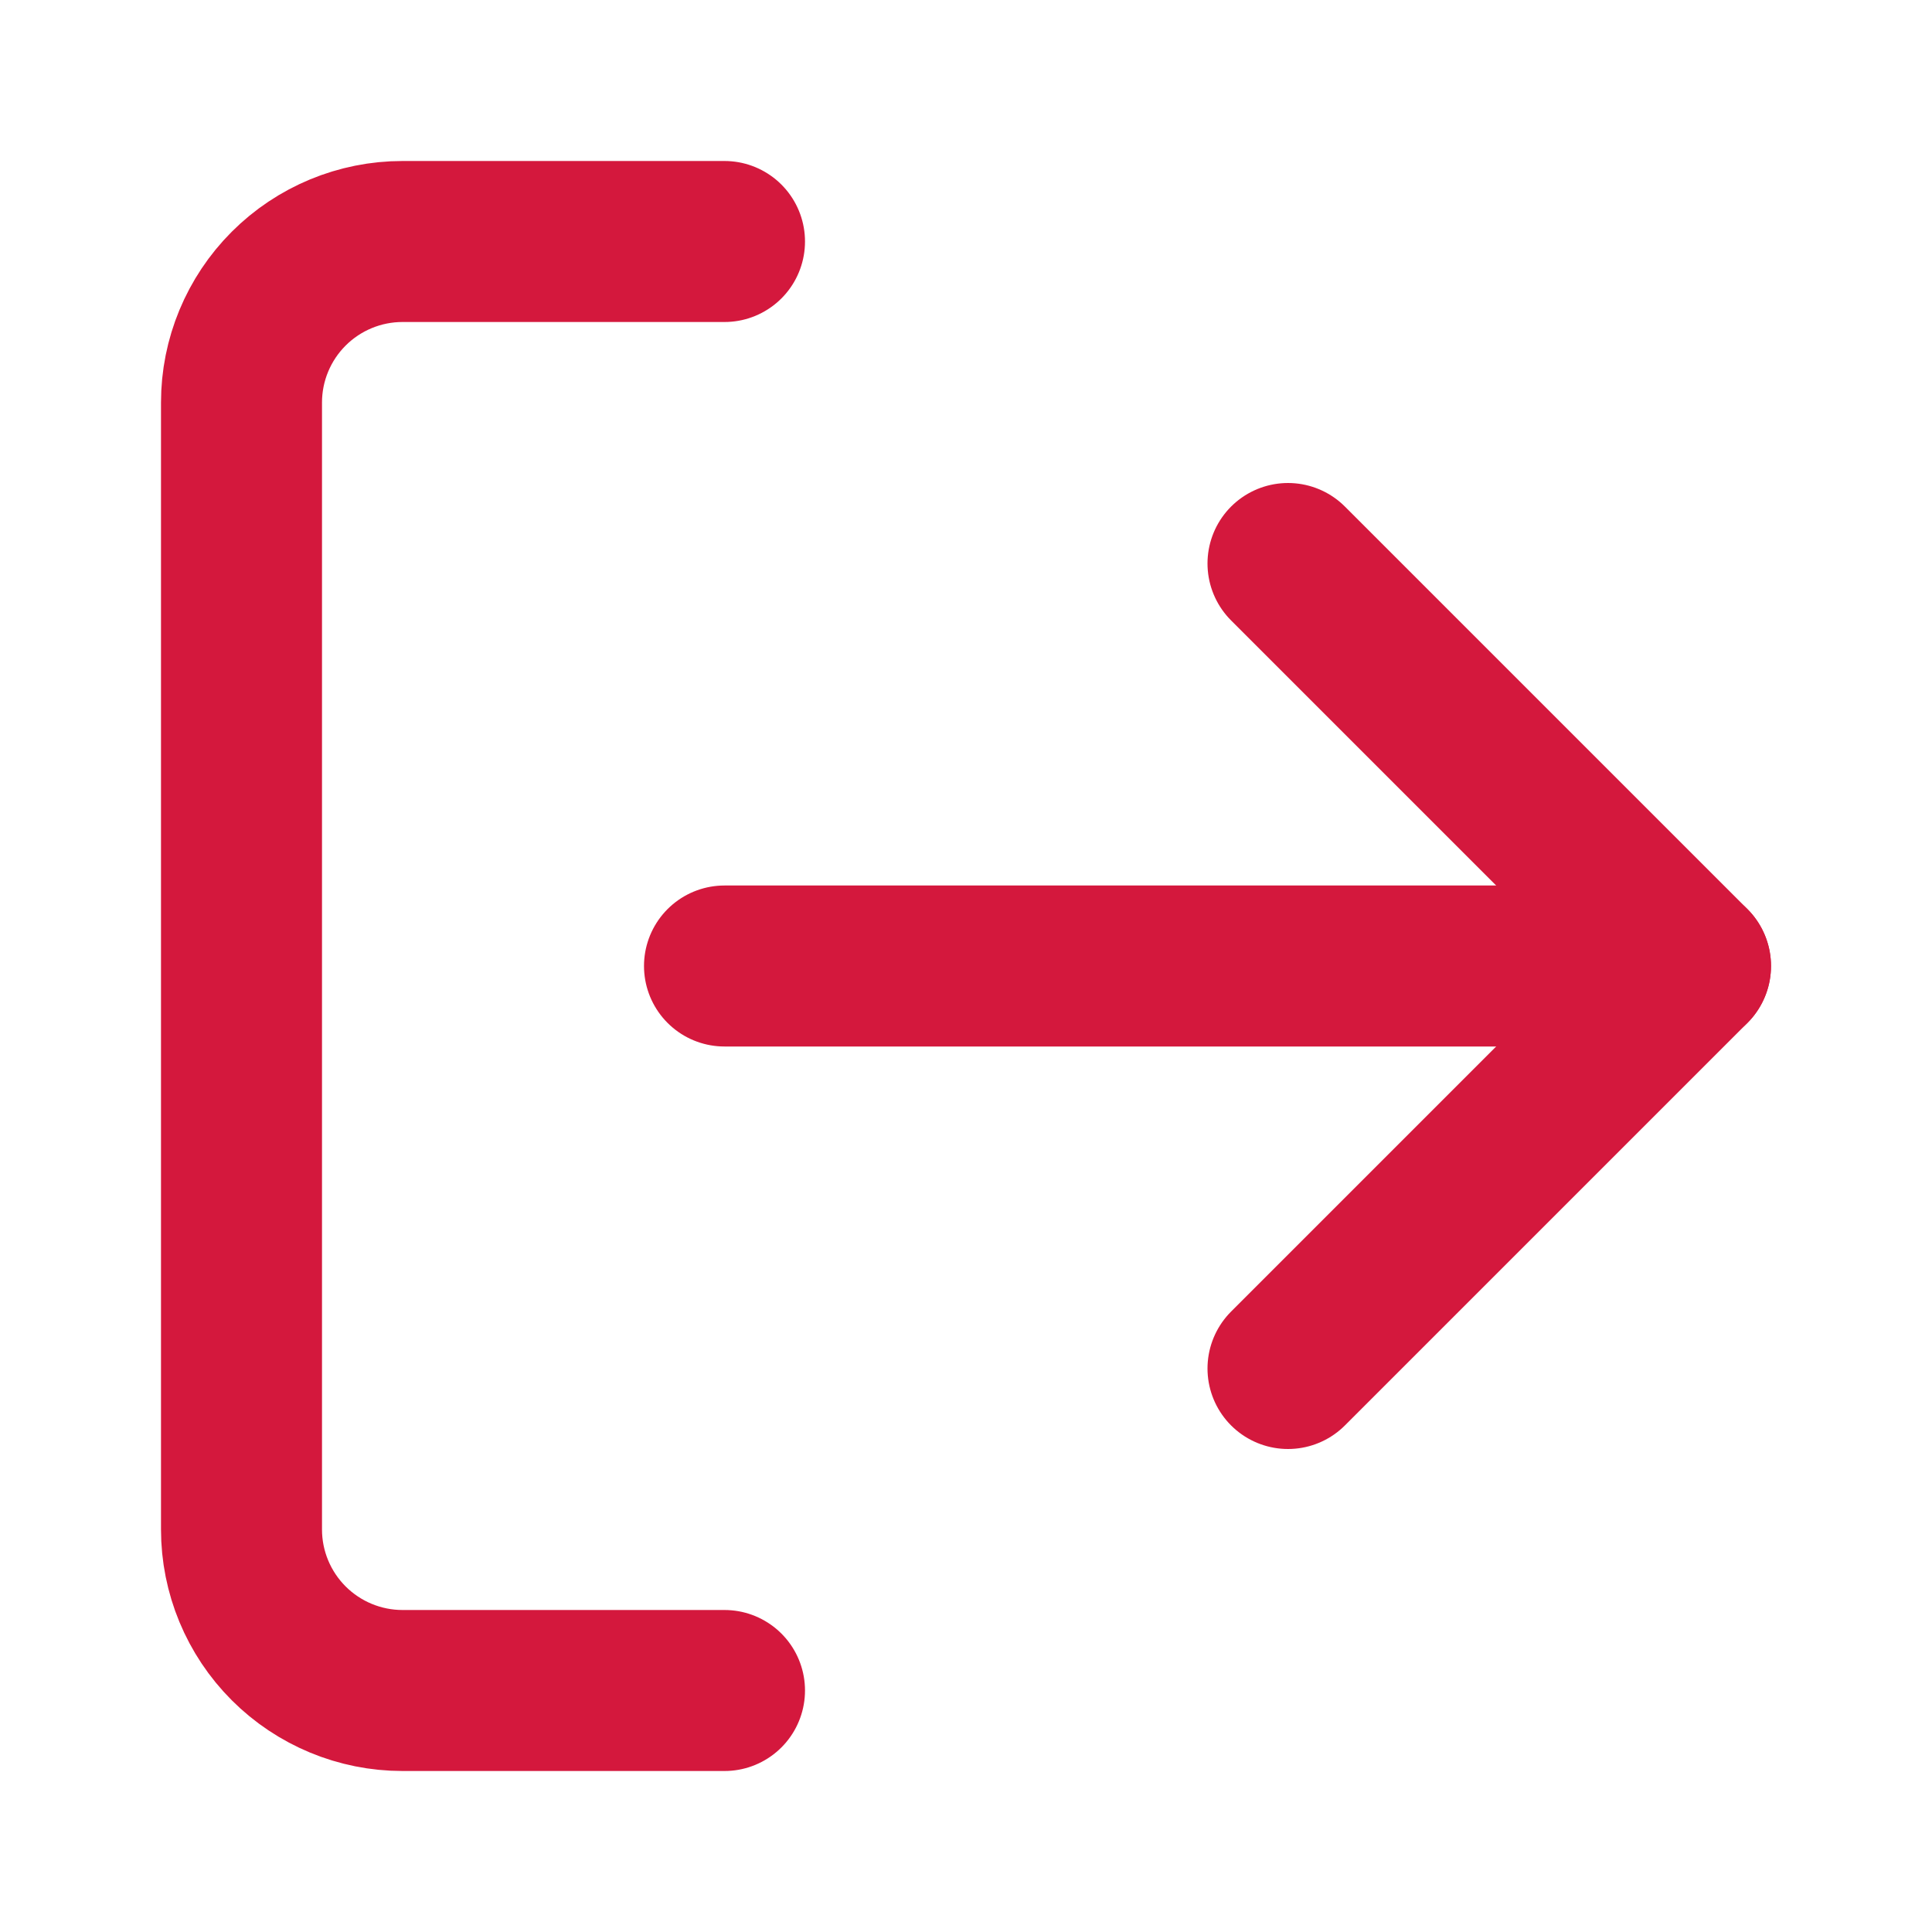
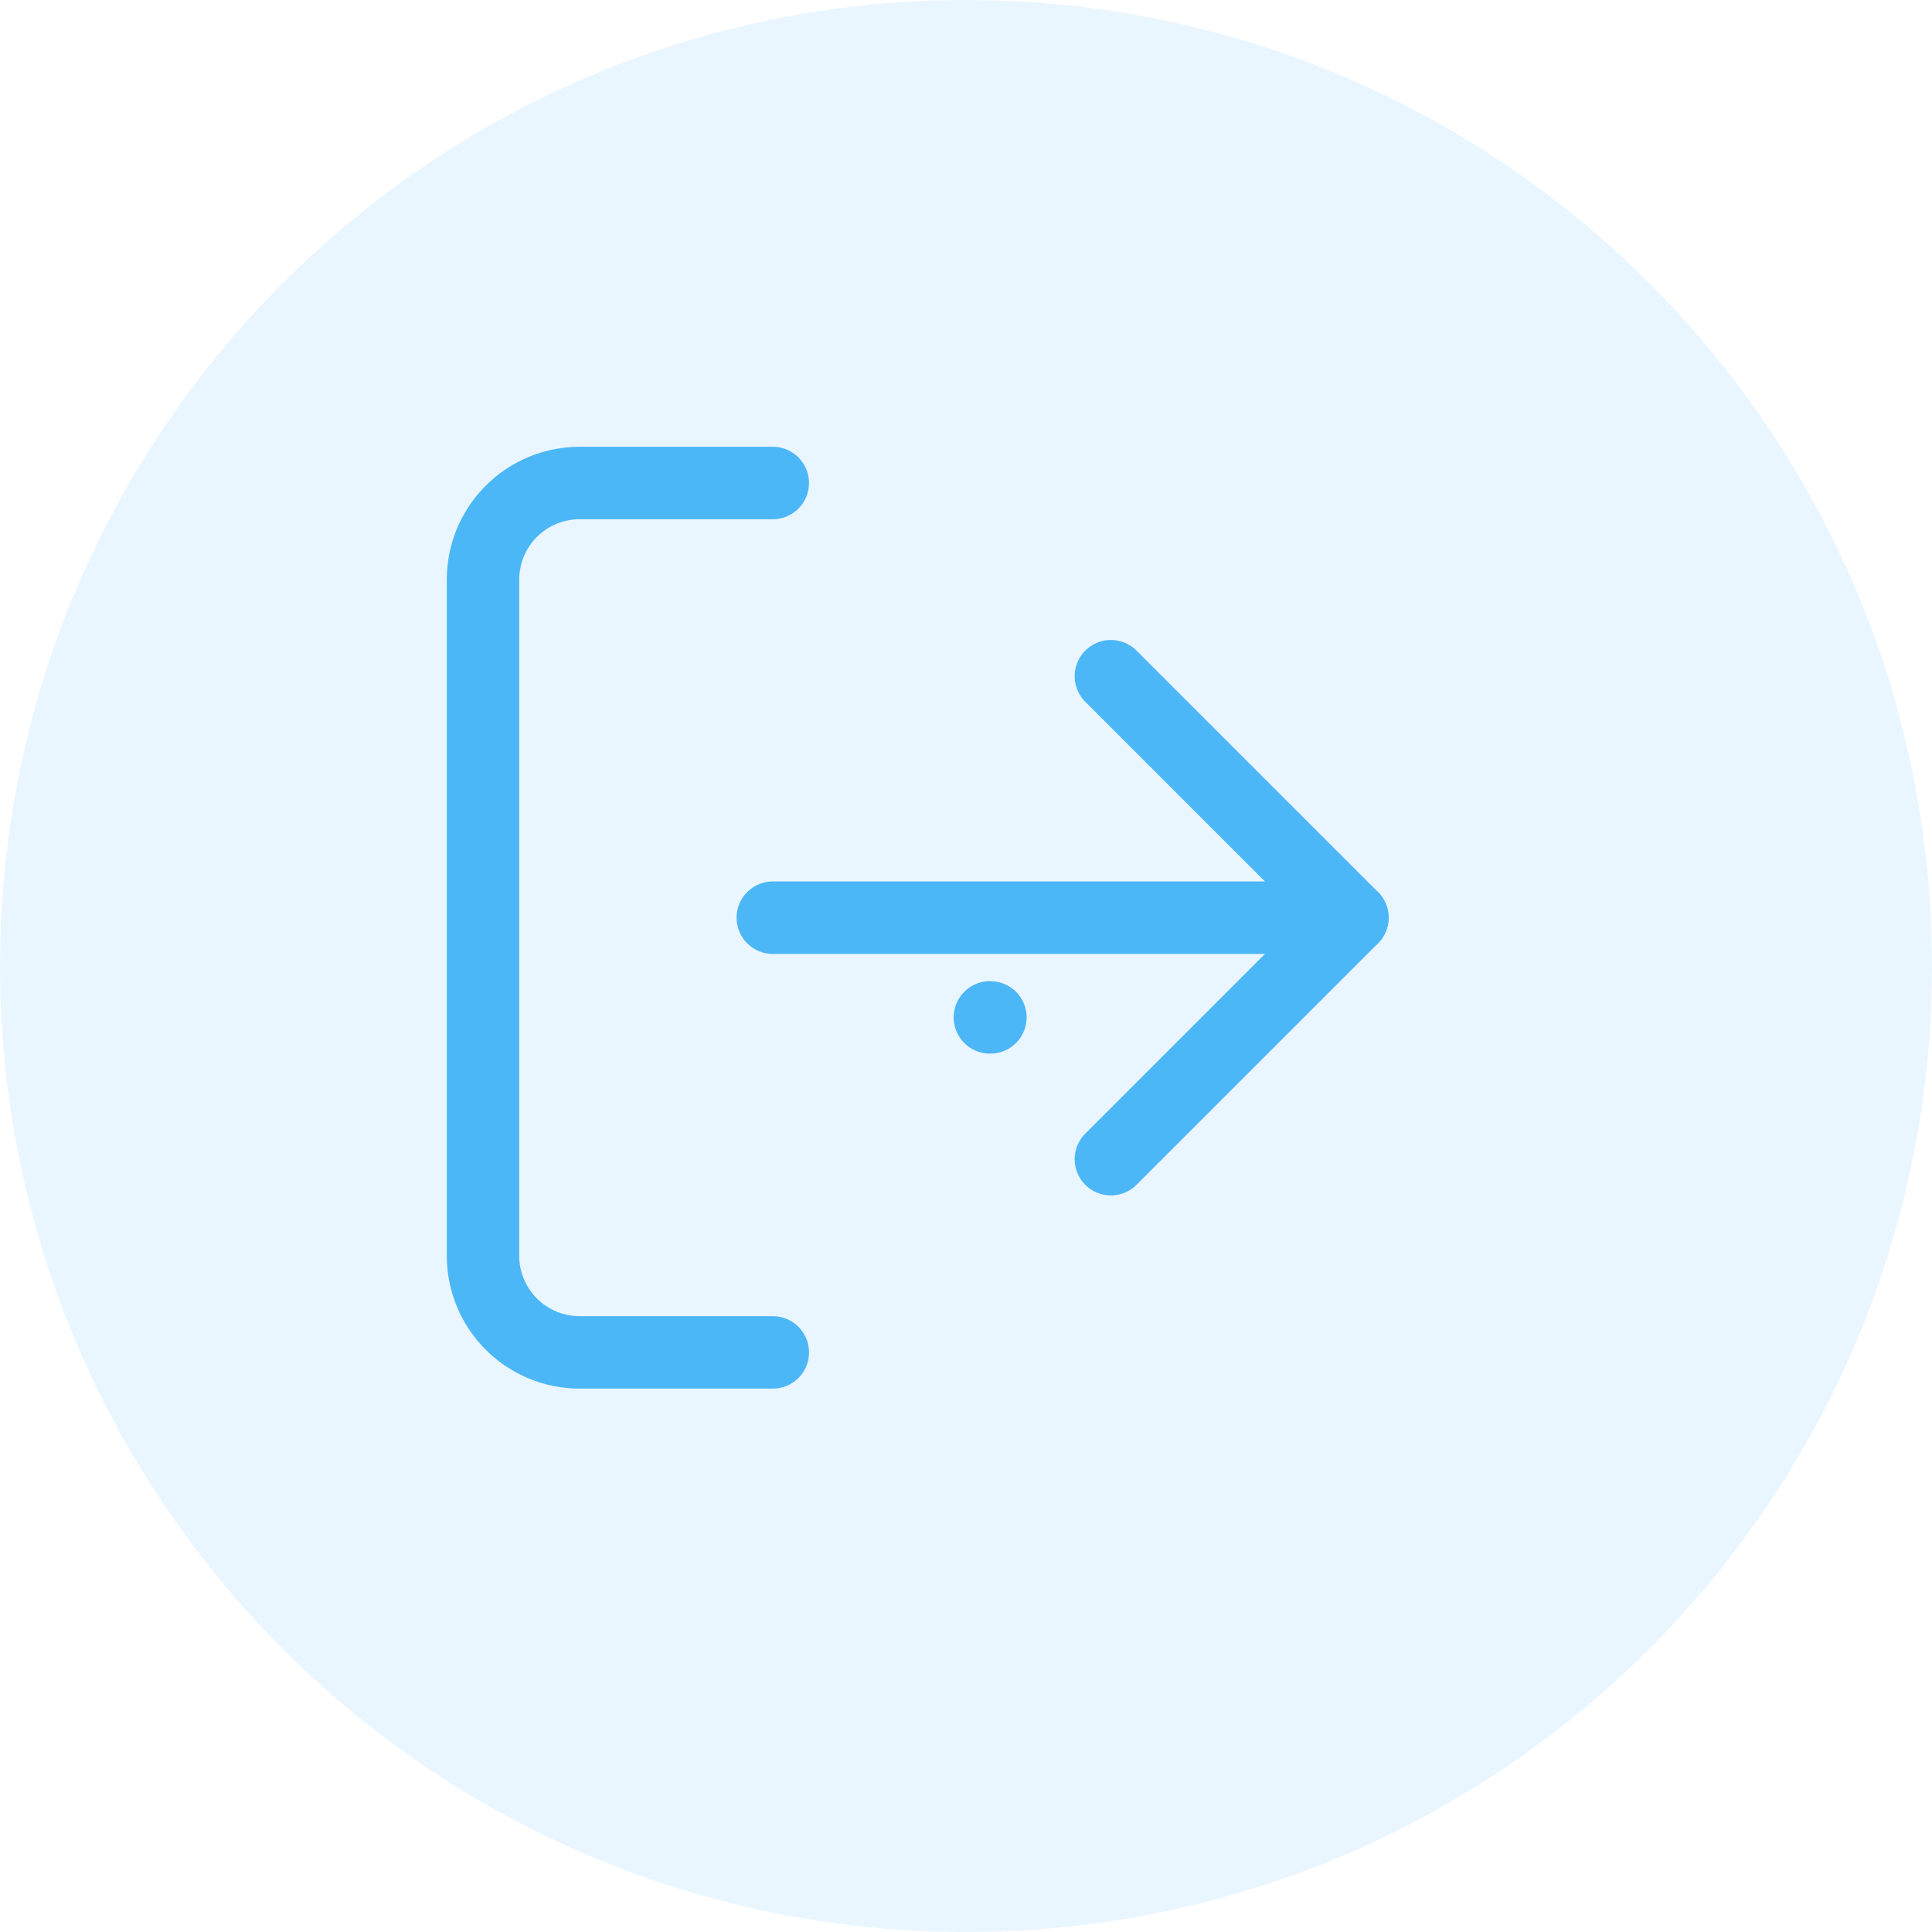
- <svg xmlns="http://www.w3.org/2000/svg" width="24" height="24" viewBox="0 0 24 24" fill="none">
-   <path d="M16 17L21 12L16 7" stroke="#D4183D" stroke-width="2" stroke-linecap="round" stroke-linejoin="round" />
-   <path d="M21 12H9" stroke="#D4183D" stroke-width="2" stroke-linecap="round" stroke-linejoin="round" />
-   <path d="M9 21H5C4.47 21 3.961 20.789 3.586 20.414C3.211 20.039 3 19.53 3 19V5C3 4.47 3.211 3.961 3.586 3.586C3.961 3.211 4.47 3 5 3H9" stroke="#D4183D" stroke-width="2" stroke-linecap="round" stroke-linejoin="round" />
+ <svg xmlns="http://www.w3.org/2000/svg" width="40" height="40" viewBox="0 0 40 40" fill="none">
+   <circle cx="20" cy="20" r="19.5" fill="#EAF6FF" stroke="#EAF6FF" />
+   <path d="M23 24L28 19L23 14" stroke="#4CB7F7" stroke-width="1.5" stroke-linecap="round" stroke-linejoin="round" />
+   <path d="M28 19H16" stroke="#4CB7F7" stroke-width="1.5" stroke-linecap="round" stroke-linejoin="round" />
+   <path d="M16 28H12C11.47 28 10.961 27.789 10.586 27.414C10.211 27.039 10 26.53 10 26V12C10 11.47 10.211 10.961 10.586 10.586C10.961 10.211 11.47 10 12 10H16" stroke="#4CB7F7" stroke-width="1.5" stroke-linecap="round" stroke-linejoin="round" />
+   <path d="M20.495 21.064H20.505" stroke="#4CB7F7" stroke-width="1.5" stroke-linecap="round" stroke-linejoin="round" />
</svg>
